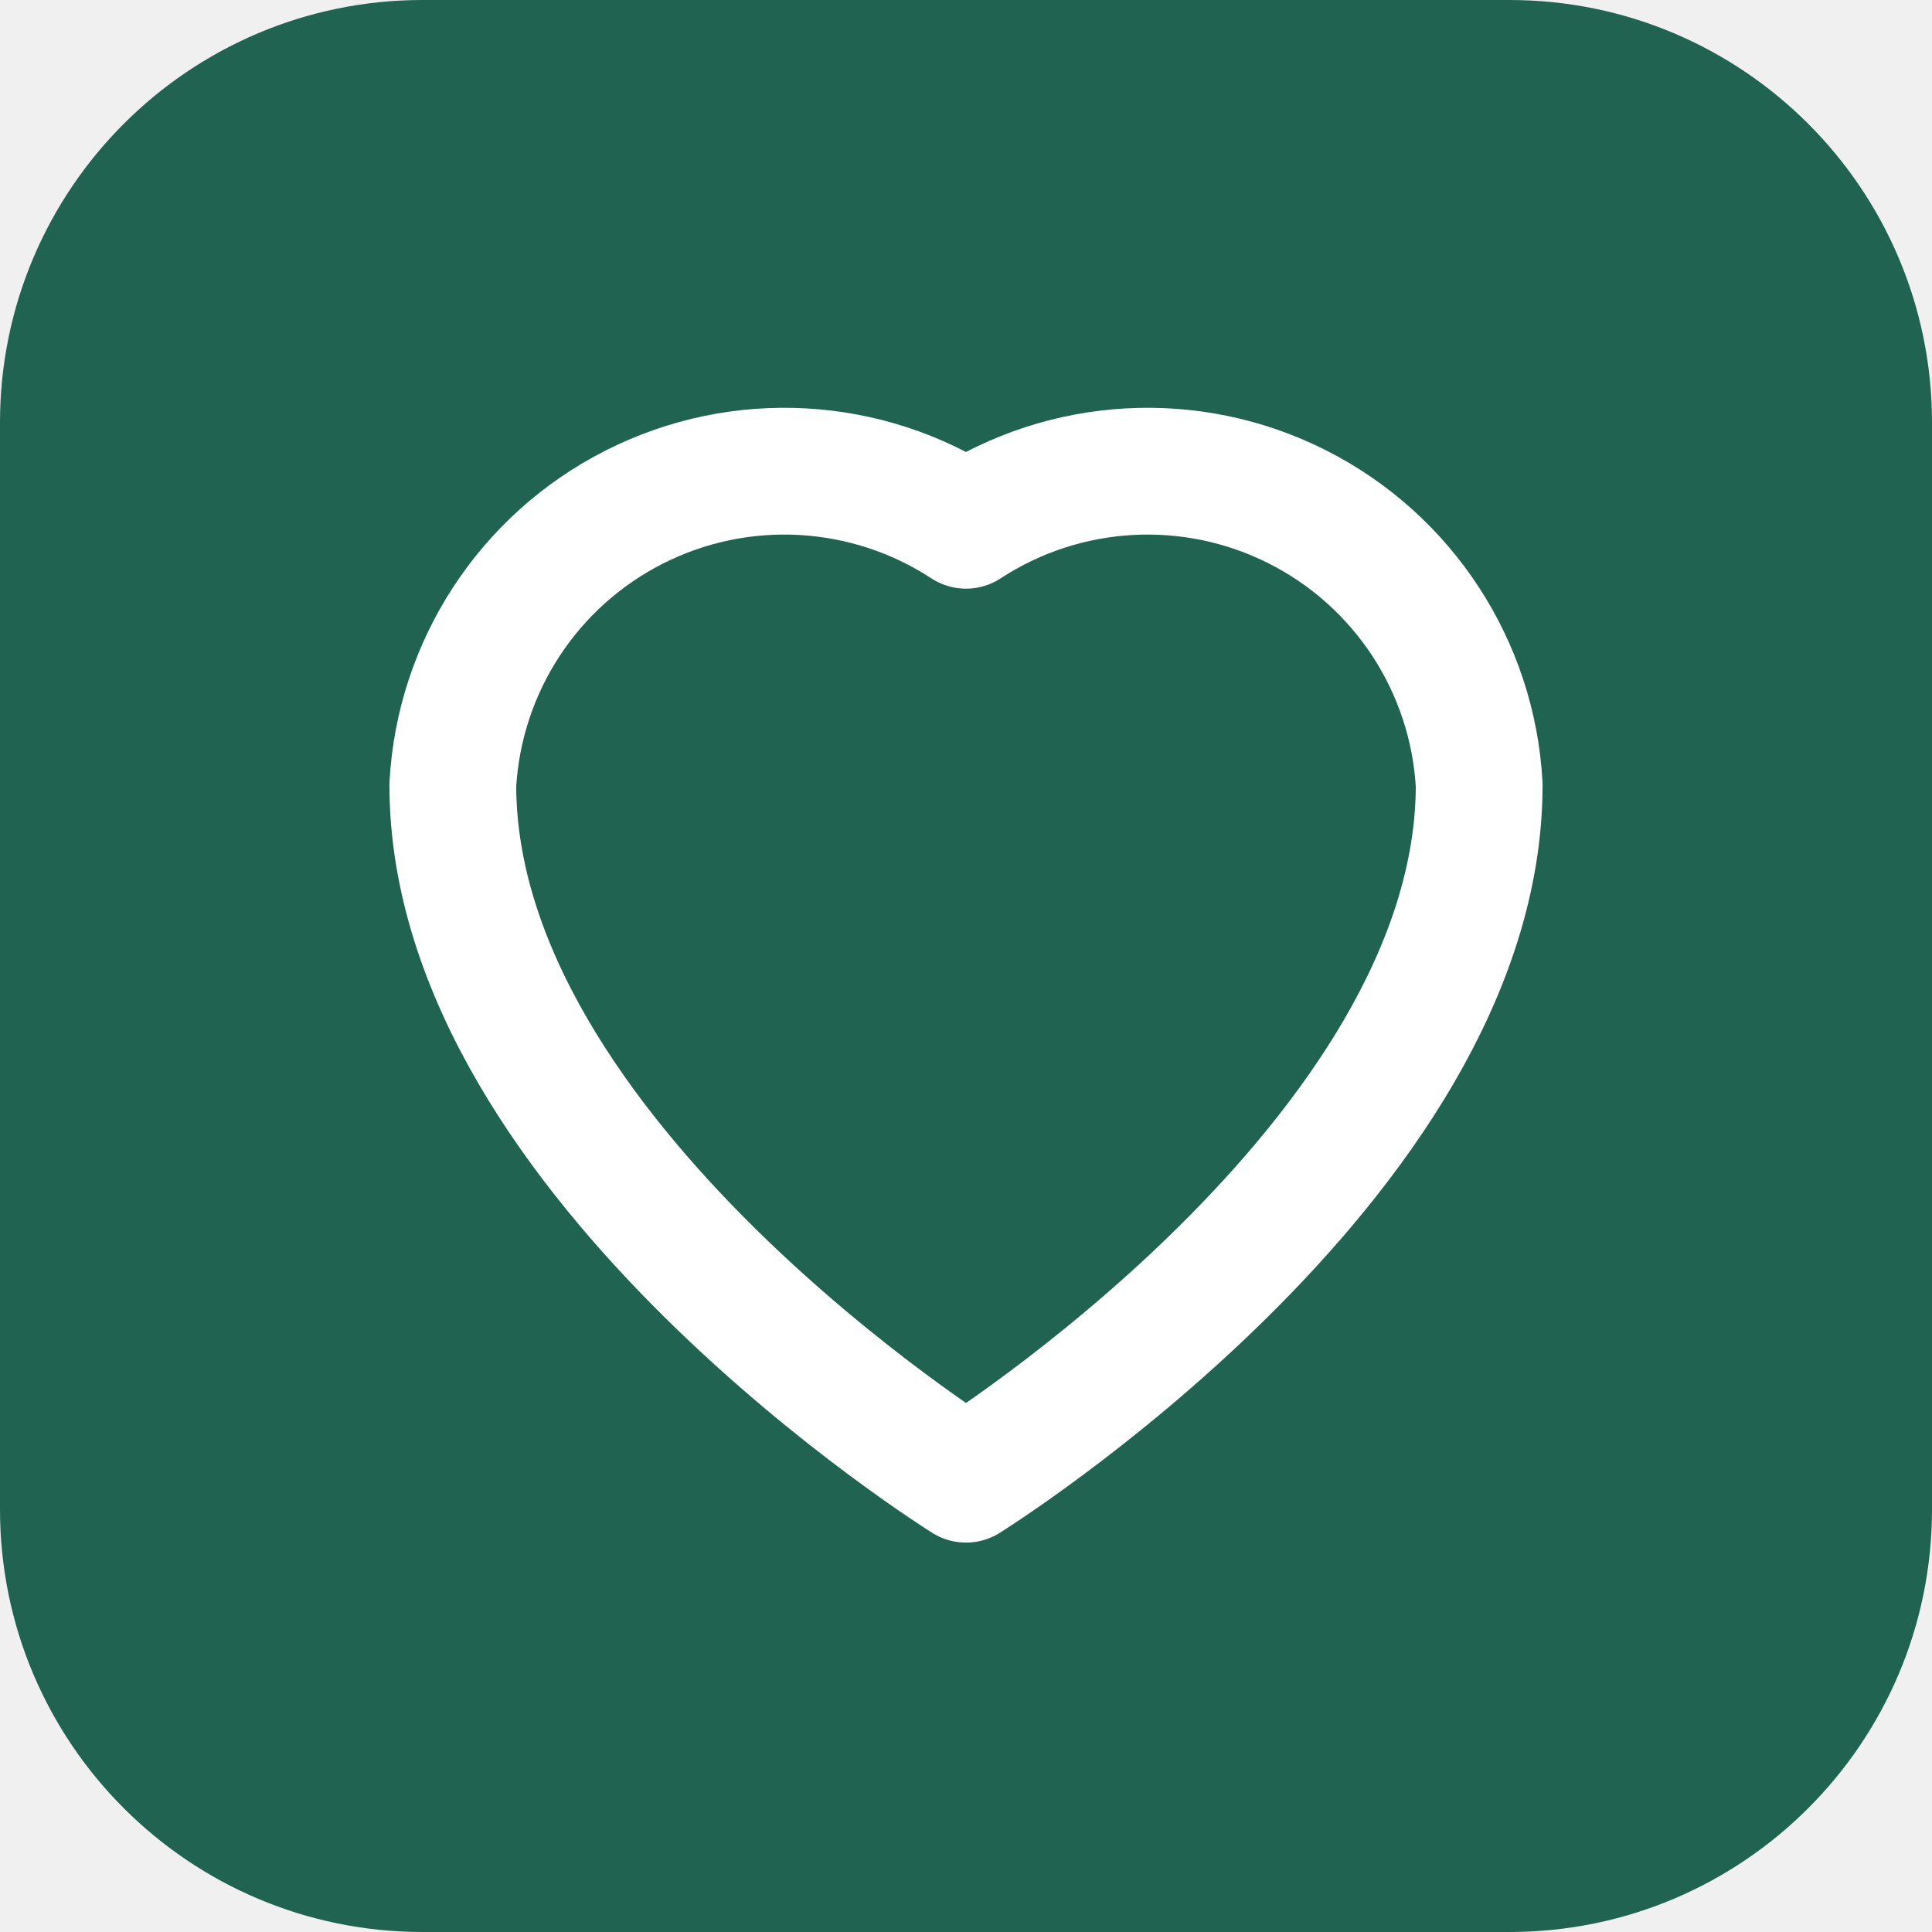
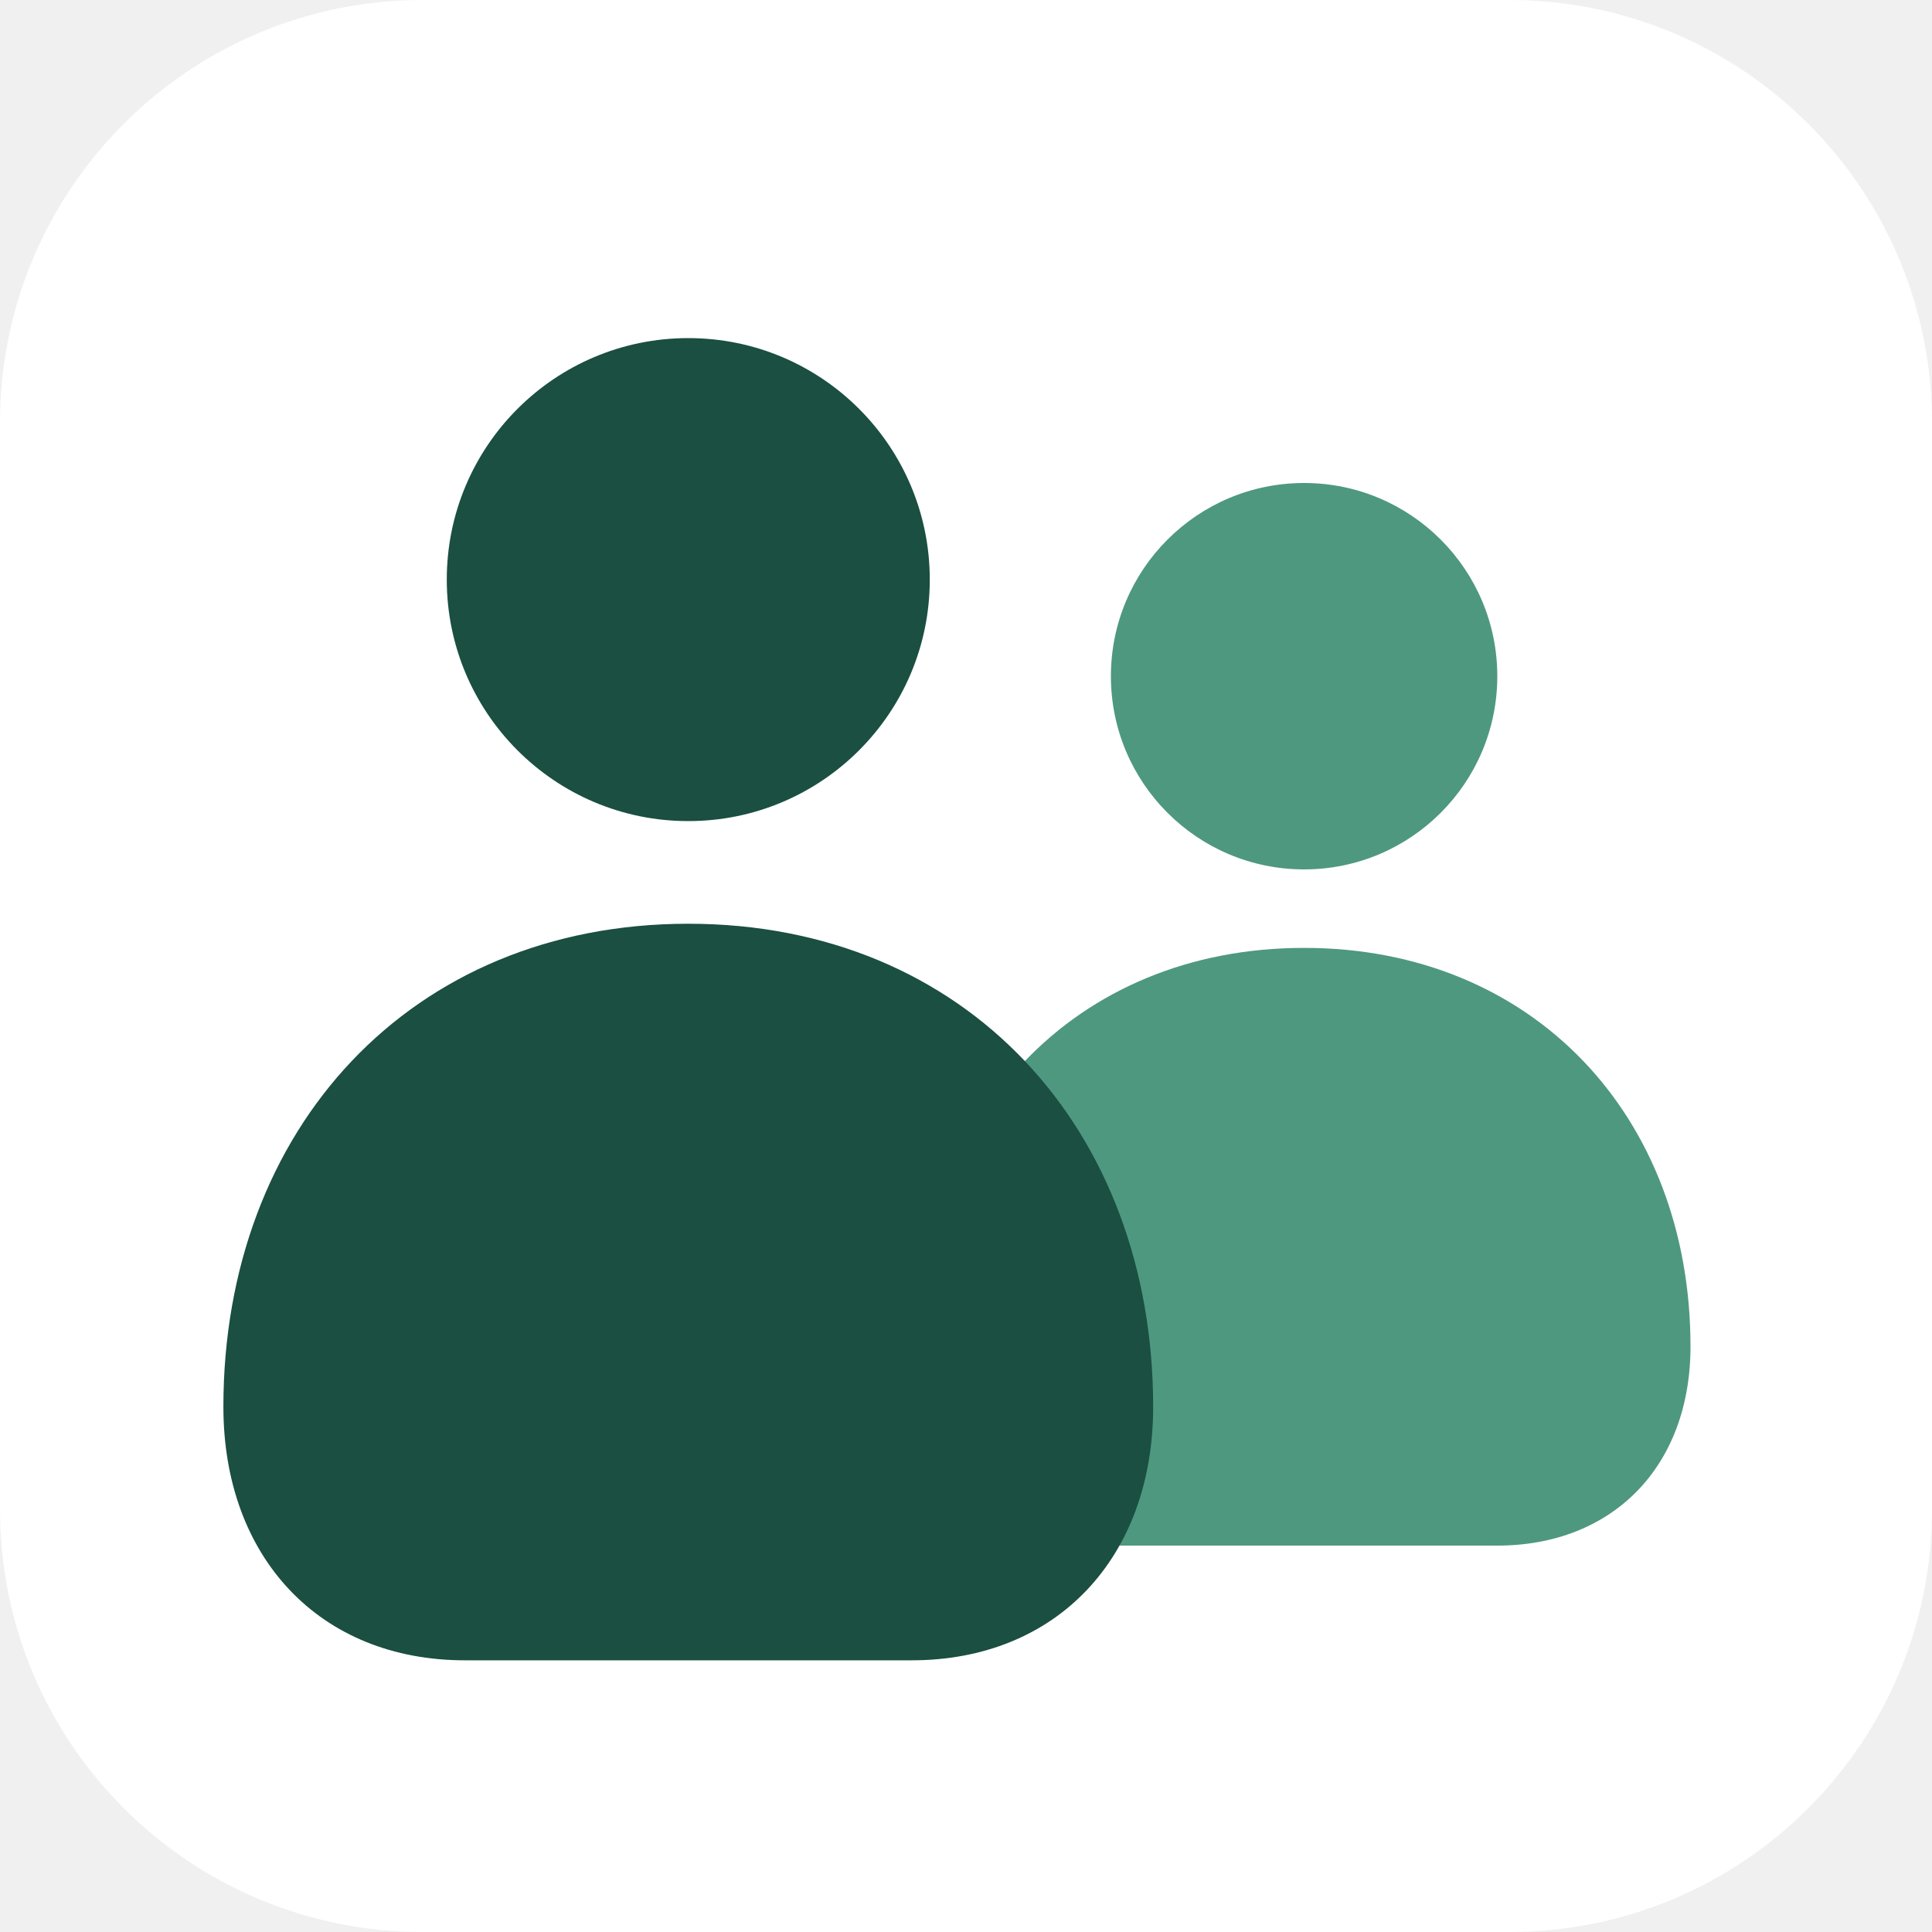
<svg xmlns="http://www.w3.org/2000/svg" viewBox="0 0 32 32">
-   <rect width="32" height="32" rx="7" fill="#1F6350" />
-   <path d="M16 24.5S7.5 19.2 7.5 13a5.5 5.5 0 0 1 8.5-4.3A5.5 5.5 0 0 1 24.5 13c0 6.2-8.5 11.5-8.5 11.5Z" fill="none" stroke="#fff" stroke-width="2.1" stroke-linecap="round" stroke-linejoin="round" />
+   <rect width="32" height="32" rx="7" fill="#ffffff" />
+   <circle cx="21.6" cy="11.2" r="3.2" fill="#4e9880" />
+   <path d="M21.6 15.7c3.8 0 6.4 2.8 6.4 6.6 0 2-1.3 3.3-3.2 3.3h-6.4c-1.9 0-3.2-1.3-3.2-3.3 0-3.8 2.6-6.6 6.4-6.6Z" fill="#4e9880" />
+   <circle cx="11.4" cy="9.6" r="4" fill="#1a4f41" />
+   <path d="M11.4 15.3c4.6 0 7.7 3.4 7.7 8 0 2.5-1.6 4.2-4 4.2H7.7c-2.4 0-4-1.7-4-4.2 0-4.6 3.1-8 7.7-8Z" fill="#1a4f41" />
</svg>
